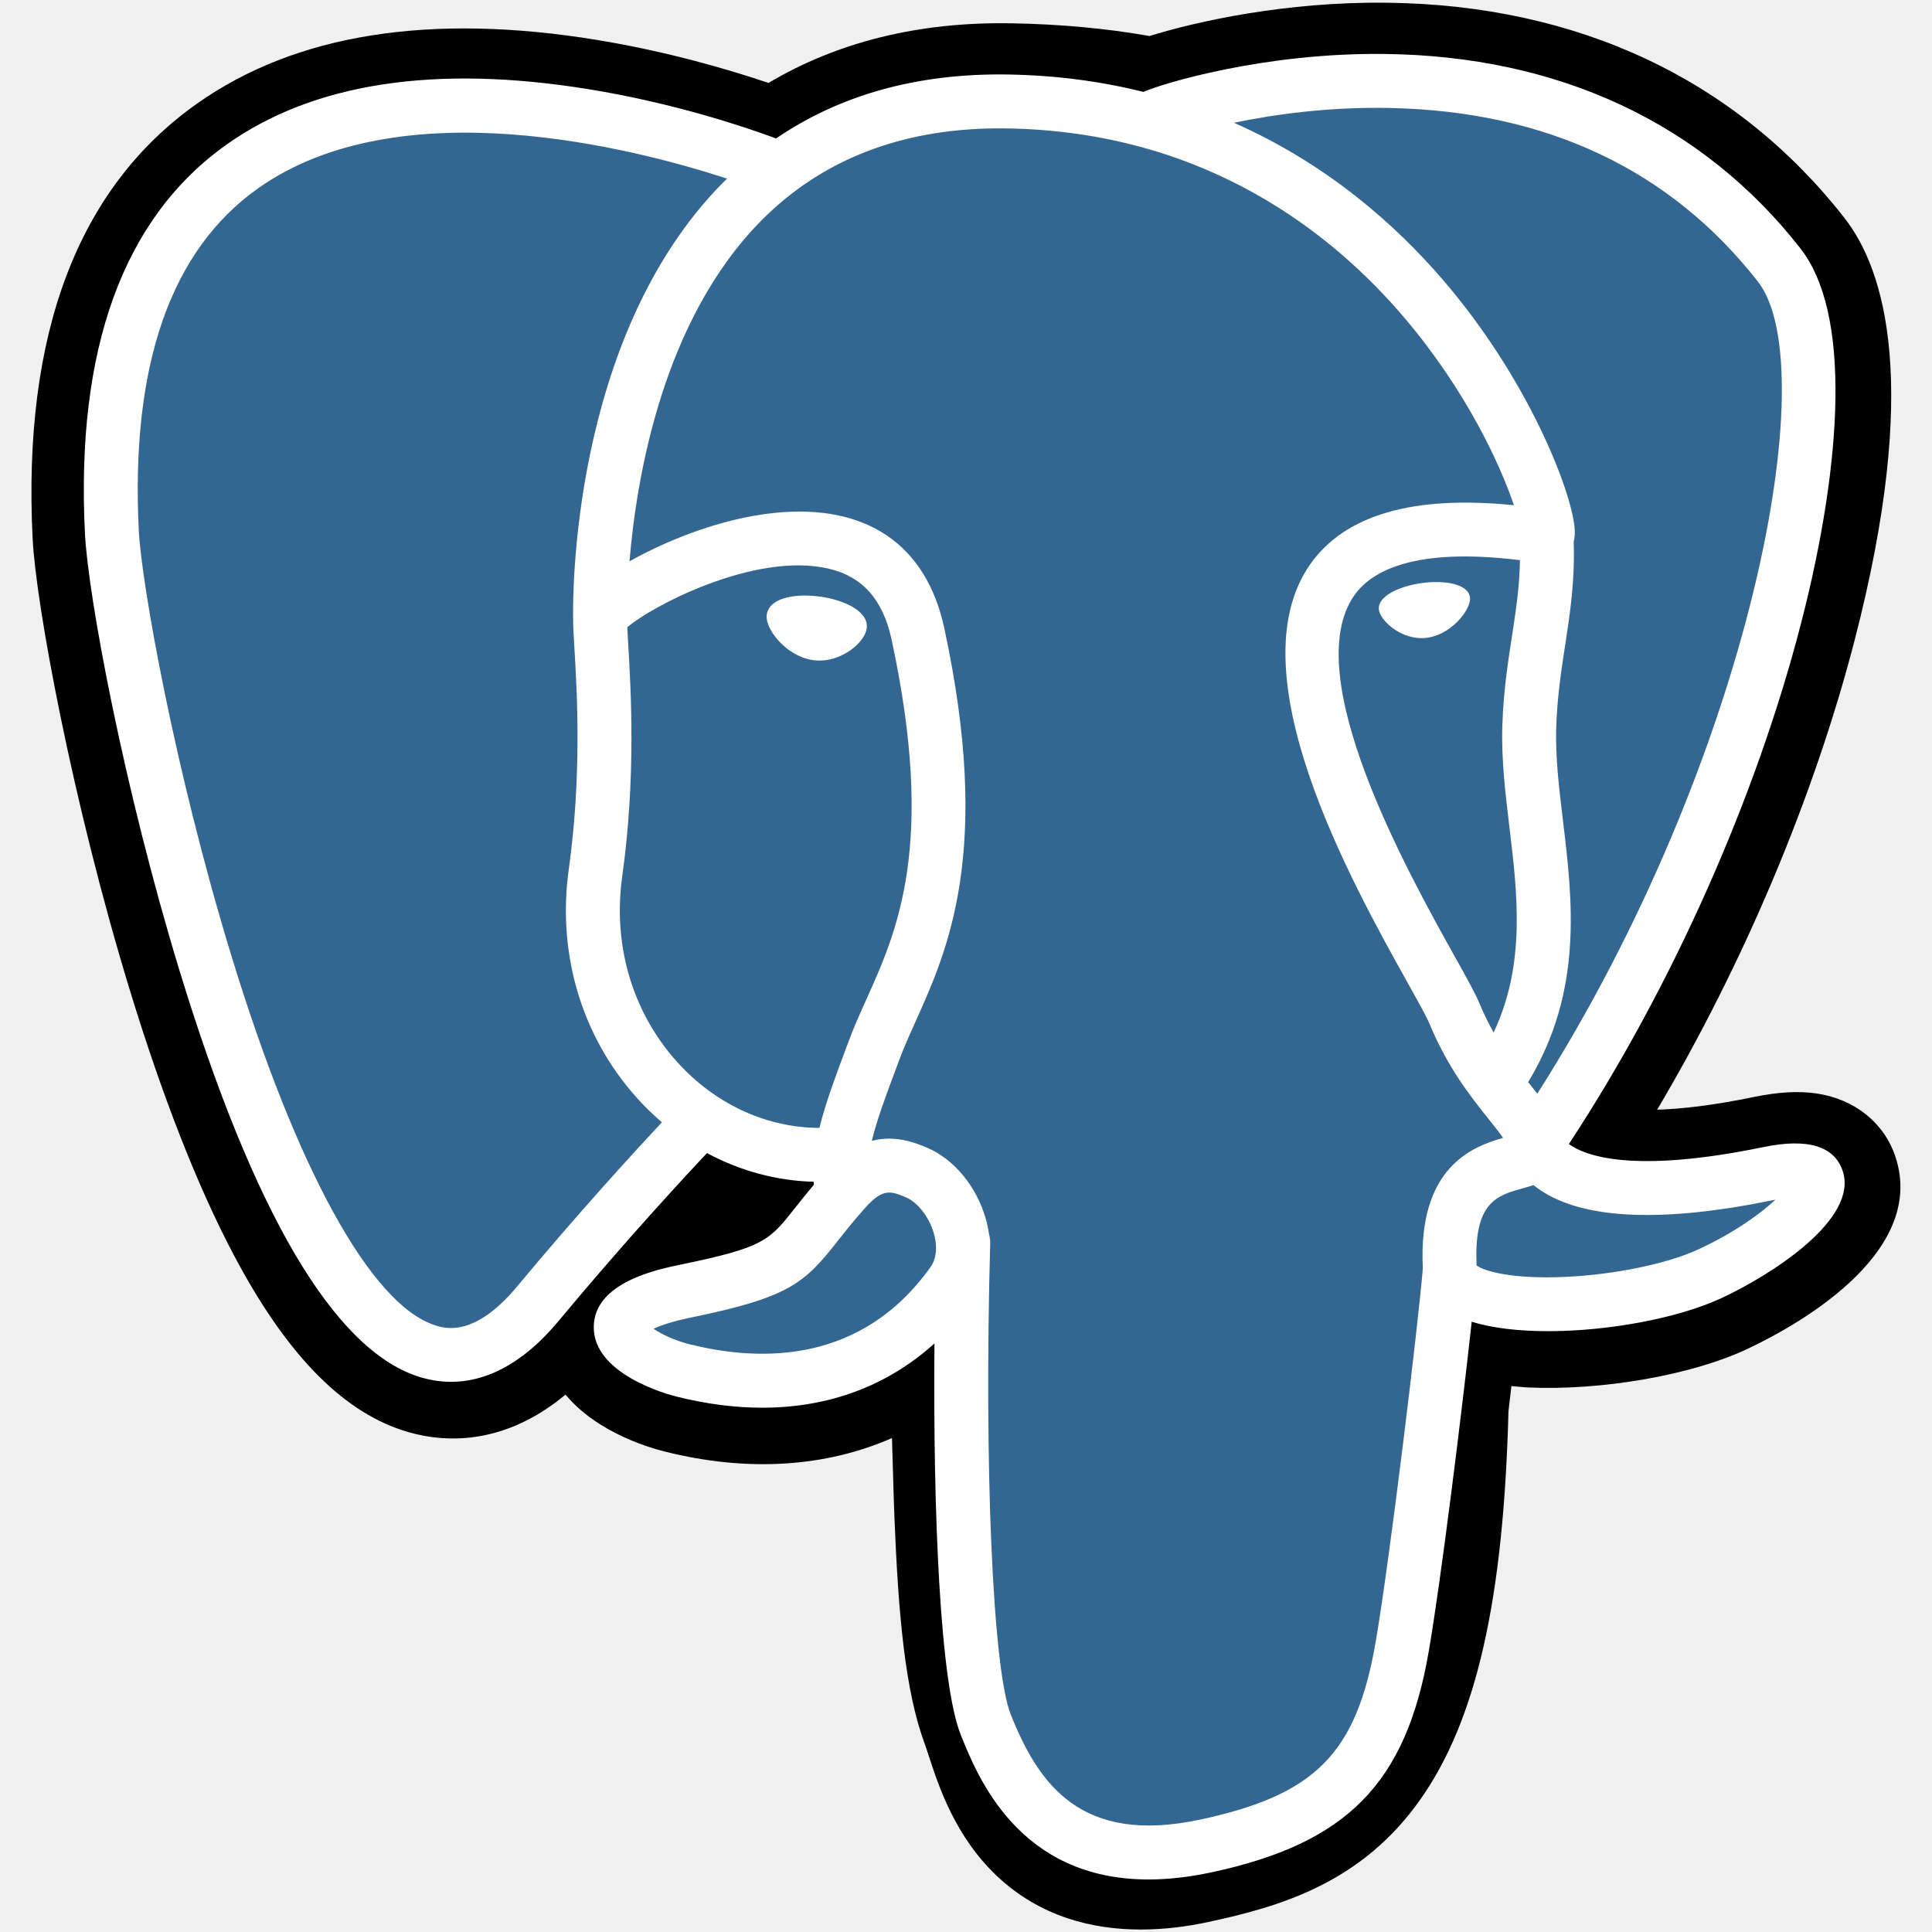
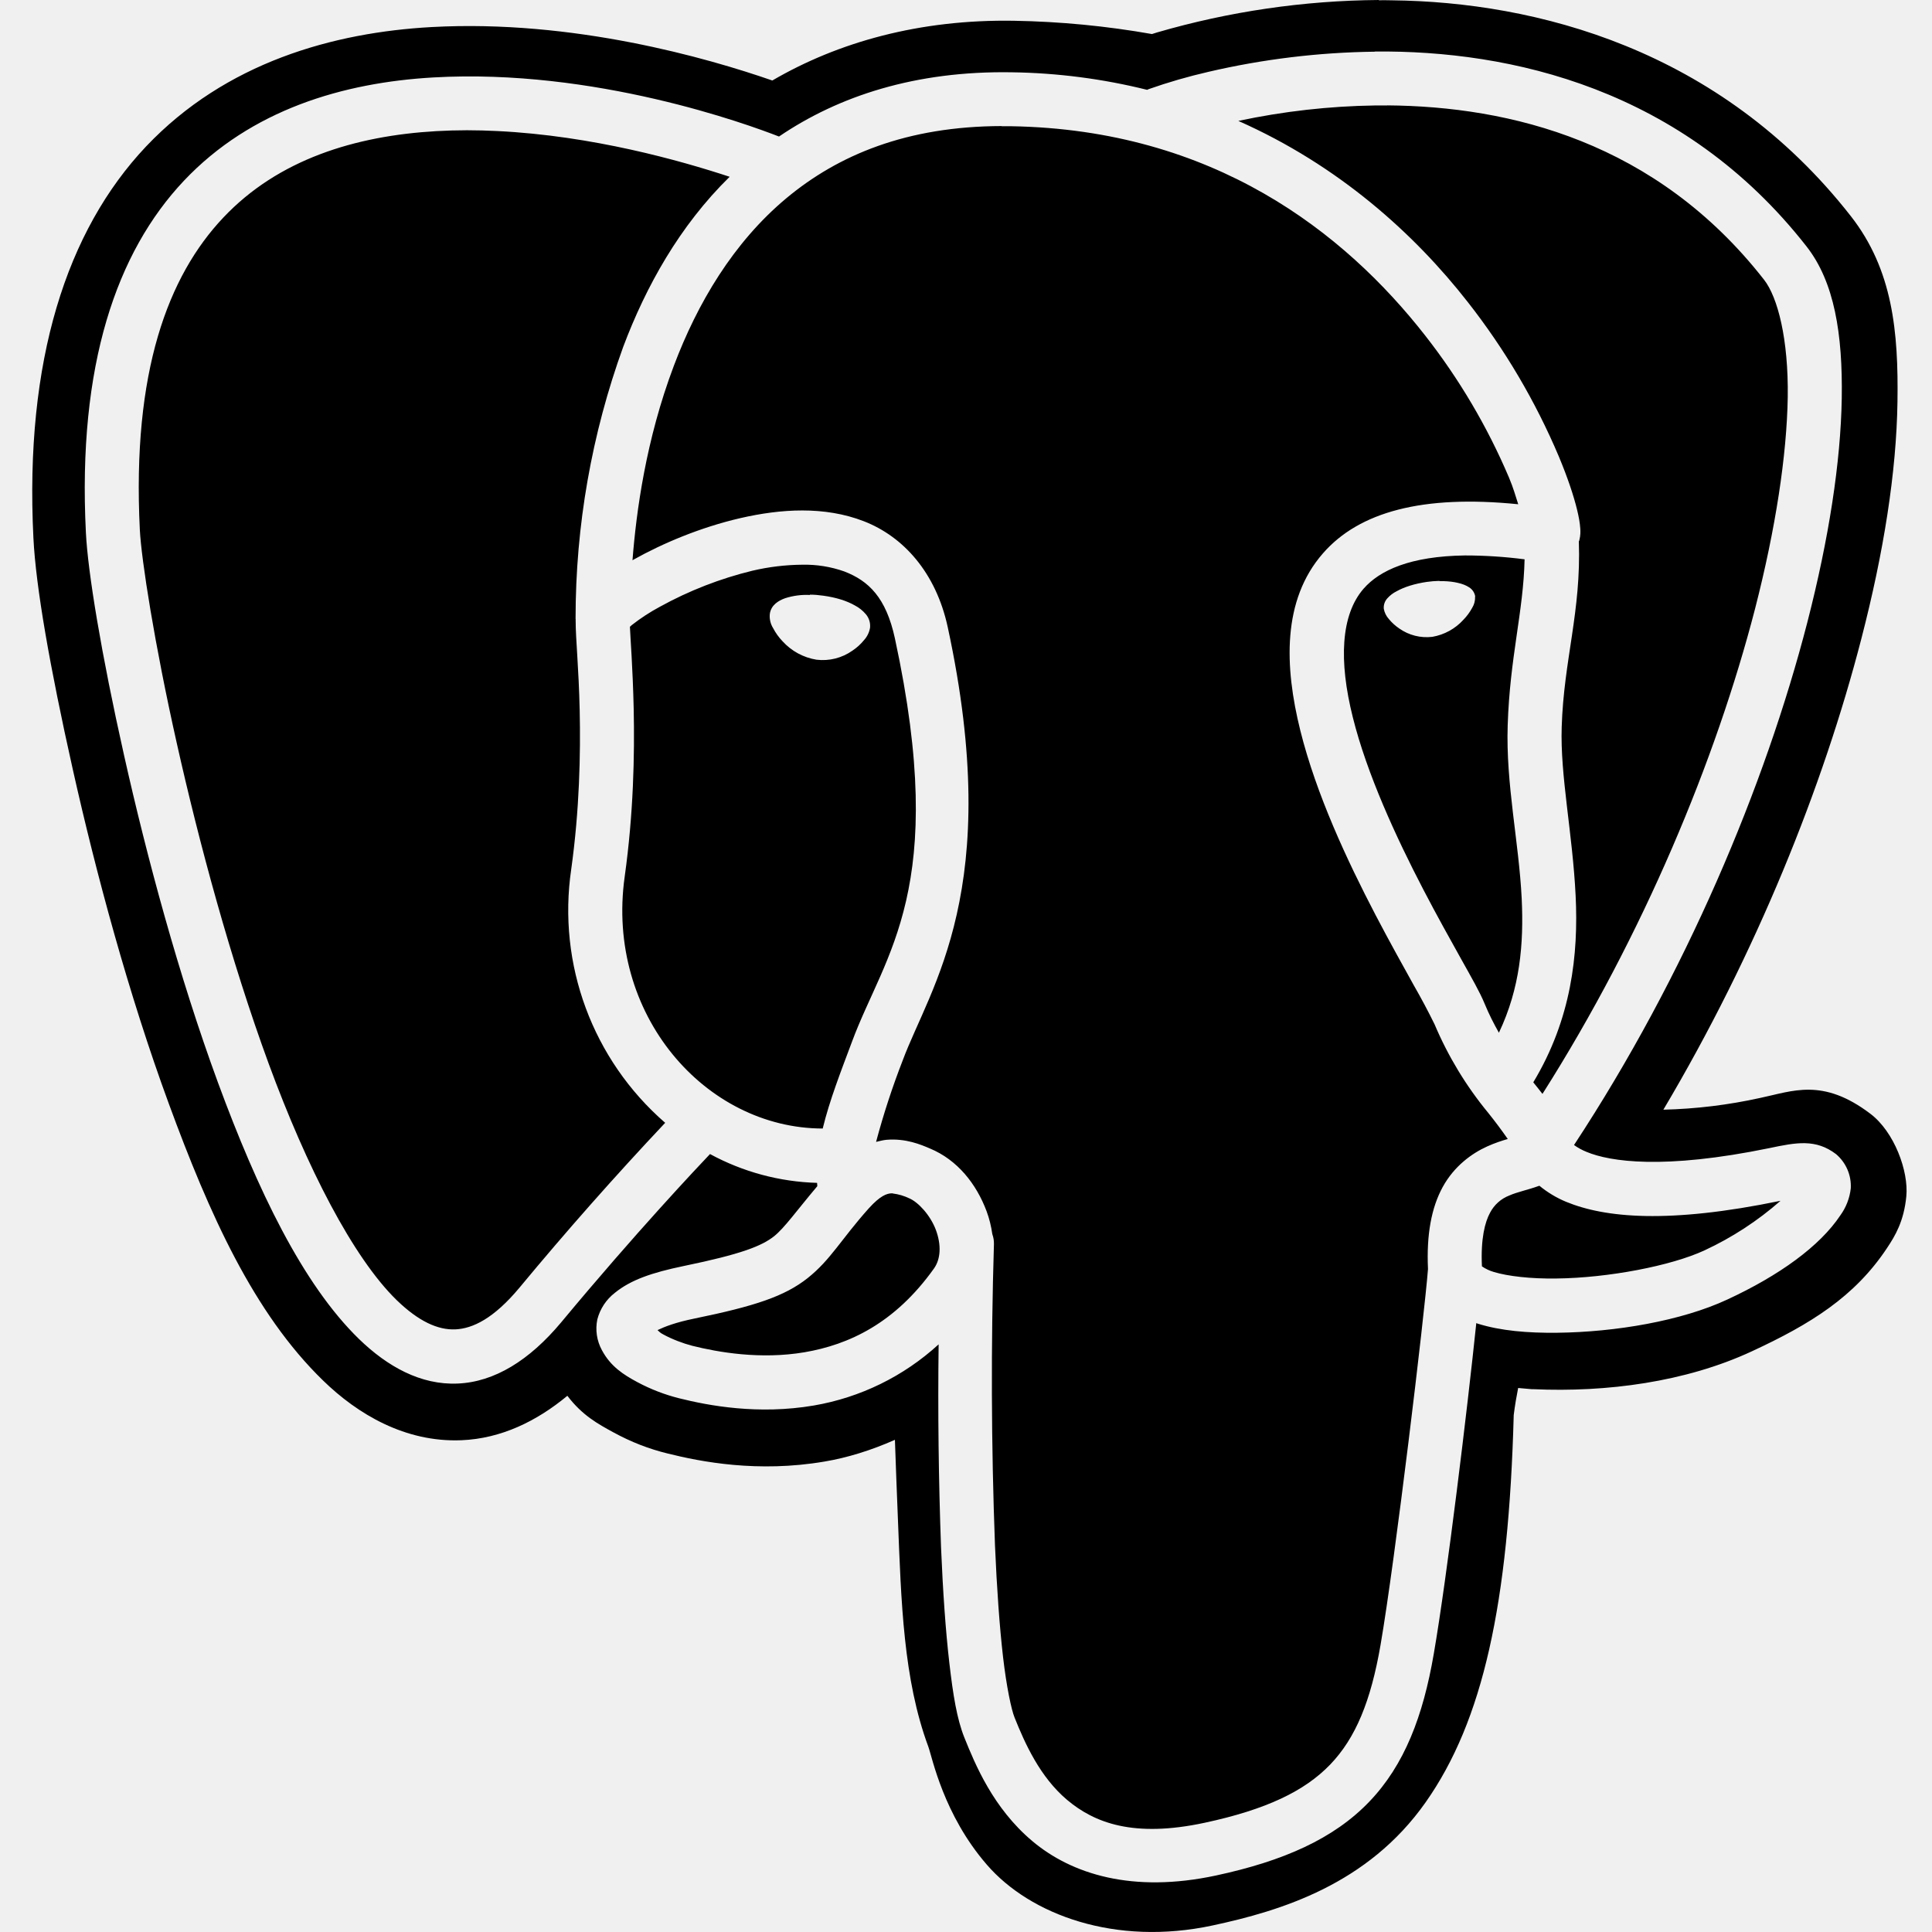
- <svg xmlns="http://www.w3.org/2000/svg" viewBox="-4 0 264 264" preserveAspectRatio="xMinYMin meet">
-   <path d="M255.008 158.086c-1.535-4.649-5.556-7.887-10.756-8.664-2.452-.366-5.26-.21-8.583.475-5.792 1.195-10.089 1.65-13.225 1.738 11.837-19.985 21.462-42.775 27.003-64.228 8.96-34.689 4.172-50.492-1.423-57.64C233.217 10.847 211.614.683 185.552.372c-13.903-.17-26.108 2.575-32.475 4.549-5.928-1.046-12.302-1.63-18.99-1.738-12.537-.2-23.614 2.533-33.079 8.15-5.24-1.772-13.65-4.27-23.362-5.864-22.842-3.75-41.252-.828-54.718 8.685C6.622 25.672-.937 45.684.461 73.634c.444 8.874 5.408 35.874 13.224 61.48 4.492 14.718 9.282 26.94 14.237 36.33 7.027 13.315 14.546 21.156 22.987 23.972 4.731 1.576 13.327 2.68 22.368-4.85 1.146 1.388 2.675 2.767 4.704 4.048 2.577 1.625 5.728 2.953 8.875 3.74 11.341 2.835 21.964 2.126 31.027-1.848.056 1.612.099 3.152.135 4.482.06 2.157.12 4.272.199 6.25.537 13.374 1.447 23.773 4.143 31.049.148.4.347 1.01.557 1.657 1.345 4.118 3.594 11.012 9.316 16.411 5.925 5.593 13.092 7.308 19.656 7.308 3.292 0 6.433-.432 9.188-1.022 9.82-2.105 20.973-5.311 29.041-16.799 7.628-10.86 11.336-27.217 12.007-52.99.087-.729.167-1.425.244-2.088l.16-1.362 1.797.158.463.031c10.002.456 22.232-1.665 29.743-5.154 5.935-2.754 24.954-12.795 20.476-26.351" />
-   <path d="M237.906 160.722c-29.74 6.135-31.785-3.934-31.785-3.934 31.4-46.593 44.527-105.736 33.2-120.211-30.904-39.485-84.399-20.811-85.292-20.327l-.287.052c-5.876-1.22-12.451-1.946-19.842-2.067-13.456-.22-23.664 3.528-31.41 9.402 0 0-95.43-39.314-90.991 49.444.944 18.882 27.064 142.873 58.218 105.422 11.387-13.695 22.39-25.274 22.39-25.274 5.464 3.63 12.006 5.482 18.864 4.817l.533-.452c-.166 1.7-.09 3.363.213 5.332-8.026 8.967-5.667 10.541-21.711 13.844-16.235 3.346-6.698 9.302-.471 10.86 7.549 1.887 25.013 4.561 36.813-11.958l-.47 1.885c3.144 2.519 5.352 16.383 4.982 28.952-.37 12.568-.617 21.197 1.86 27.937 2.479 6.74 4.948 21.905 26.04 17.386 17.623-3.777 26.756-13.564 28.027-29.89.901-11.606 2.942-9.89 3.07-20.267l1.637-4.912c1.887-15.733.3-20.809 11.157-18.448l2.64.232c7.99.363 18.45-1.286 24.589-4.139 13.218-6.134 21.058-16.377 8.024-13.686h.002" fill="#336791" />
-   <path d="M108.076 81.525c-2.68-.373-5.107-.028-6.335.902-.69.523-.904 1.129-.962 1.546-.154 1.105.62 2.327 1.096 2.957 1.346 1.784 3.312 3.01 5.258 3.28.282.04.563.058.842.058 3.245 0 6.196-2.527 6.456-4.392.325-2.336-3.066-3.893-6.355-4.35m88.784.073c-.256-1.831-3.514-2.353-6.606-1.923-3.088.43-6.082 1.824-5.832 3.659.2 1.427 2.777 3.863 5.827 3.863.258 0 .518-.017.78-.054 2.036-.282 3.53-1.575 4.24-2.32 1.08-1.136 1.706-2.402 1.591-3.225" fill="#FFF" />
-   <path d="M247.802 160.025c-1.134-3.429-4.784-4.532-10.848-3.28-18.005 3.716-24.453 1.142-26.57-.417 13.995-21.32 25.508-47.092 31.719-71.137 2.942-11.39 4.567-21.968 4.7-30.59.147-9.463-1.465-16.417-4.789-20.665-13.402-17.125-33.072-26.311-56.882-26.563-16.369-.184-30.199 4.005-32.88 5.183-5.646-1.404-11.801-2.266-18.502-2.376-12.288-.199-22.91 2.743-31.704 8.74-3.82-1.422-13.692-4.811-25.765-6.756-20.872-3.36-37.458-.814-49.294 7.571-14.123 10.006-20.643 27.892-19.38 53.16.425 8.501 5.269 34.653 12.913 59.698 10.062 32.964 21 51.625 32.508 55.464 1.347.449 2.9.763 4.613.763 4.198 0 9.345-1.892 14.7-8.33a529.832 529.832 0 0 1 20.261-22.926c4.524 2.428 9.494 3.784 14.577 3.92.01.133.023.266.035.398a117.66 117.66 0 0 0-2.57 3.175c-3.522 4.471-4.255 5.402-15.592 7.736-3.225.666-11.79 2.431-11.916 8.435-.136 6.56 10.125 9.315 11.294 9.607 4.074 1.02 7.999 1.523 11.742 1.523 9.103 0 17.114-2.992 23.516-8.781-.197 23.386.778 46.43 3.586 53.451 2.3 5.748 7.918 19.795 25.664 19.794 2.604 0 5.47-.303 8.623-.979 18.521-3.97 26.564-12.156 29.675-30.203 1.665-9.645 4.522-32.676 5.866-45.03 2.836.885 6.487 1.29 10.434 1.289 8.232 0 17.731-1.749 23.688-4.514 6.692-3.108 18.768-10.734 16.578-17.36zm-44.106-83.48c-.061 3.647-.563 6.958-1.095 10.414-.573 3.717-1.165 7.56-1.314 12.225-.147 4.54.42 9.26.968 13.825 1.108 9.22 2.245 18.712-2.156 28.078a36.508 36.508 0 0 1-1.95-4.009c-.547-1.326-1.735-3.456-3.38-6.404-6.399-11.476-21.384-38.35-13.713-49.316 2.285-3.264 8.084-6.62 22.64-4.813zm-17.644-61.787c21.334.471 38.21 8.452 50.158 23.72 9.164 11.711-.927 64.998-30.14 110.969a171.33 171.33 0 0 0-.886-1.117l-.37-.462c7.549-12.467 6.073-24.802 4.759-35.738-.54-4.488-1.05-8.727-.92-12.709.134-4.22.692-7.84 1.232-11.34.663-4.313 1.338-8.776 1.152-14.037.139-.552.195-1.204.122-1.978-.475-5.045-6.235-20.144-17.975-33.81-6.422-7.475-15.787-15.84-28.574-21.482 5.5-1.14 13.021-2.203 21.442-2.016zM66.674 175.778c-5.9 7.094-9.974 5.734-11.314 5.288-8.73-2.912-18.86-21.364-27.791-50.624-7.728-25.318-12.244-50.777-12.602-57.916-1.128-22.578 4.345-38.313 16.268-46.769 19.404-13.76 51.306-5.524 64.125-1.347-.184.182-.376.352-.558.537-21.036 21.244-20.537 57.54-20.485 59.759-.002.856.07 2.068.168 3.735.362 6.105 1.036 17.467-.764 30.334-1.672 11.957 2.014 23.66 10.111 32.109a36.275 36.275 0 0 0 2.617 2.468c-3.604 3.86-11.437 12.396-19.775 22.426zm22.479-29.993c-6.526-6.81-9.49-16.282-8.133-25.99 1.9-13.592 1.199-25.43.822-31.79-.053-.89-.1-1.67-.127-2.285 3.073-2.725 17.314-10.355 27.47-8.028 4.634 1.061 7.458 4.217 8.632 9.645 6.076 28.103.804 39.816-3.432 49.229-.873 1.939-1.698 3.772-2.402 5.668l-.546 1.466c-1.382 3.706-2.668 7.152-3.465 10.424-6.938-.02-13.687-2.984-18.819-8.34zm1.065 37.9c-2.026-.506-3.848-1.385-4.917-2.114.893-.42 2.482-.992 5.238-1.56 13.337-2.745 15.397-4.683 19.895-10.394 1.031-1.31 2.2-2.794 3.819-4.602l.002-.002c2.411-2.7 3.514-2.242 5.514-1.412 1.621.67 3.2 2.702 3.84 4.938.303 1.056.643 3.06-.47 4.62-9.396 13.156-23.088 12.987-32.921 10.526zm69.799 64.952c-16.316 3.496-22.093-4.829-25.9-14.346-2.457-6.144-3.665-33.85-2.808-64.447.011-.407-.047-.8-.159-1.17a15.444 15.444 0 0 0-.456-2.162c-1.274-4.452-4.379-8.176-8.104-9.72-1.48-.613-4.196-1.738-7.46-.903.696-2.868 1.903-6.107 3.212-9.614l.549-1.475c.618-1.663 1.394-3.386 2.214-5.21 4.433-9.848 10.504-23.337 3.915-53.81-2.468-11.414-10.71-16.988-23.204-15.693-7.49.775-14.343 3.797-17.761 5.53-.735.372-1.407.732-2.035 1.082.954-11.5 4.558-32.992 18.04-46.59 8.489-8.56 19.794-12.788 33.568-12.56 27.14.444 44.544 14.372 54.366 25.979 8.464 10.001 13.047 20.076 14.876 25.51-13.755-1.399-23.11 1.316-27.852 8.096-10.317 14.748 5.644 43.372 13.315 57.129 1.407 2.521 2.621 4.7 3.003 5.626 2.498 6.054 5.732 10.096 8.093 13.046.724.904 1.426 1.781 1.96 2.547-4.166 1.201-11.649 3.976-10.967 17.847-.55 6.96-4.461 39.546-6.448 51.059-2.623 15.21-8.22 20.875-23.957 24.25zm68.104-77.936c-4.26 1.977-11.389 3.46-18.161 3.779-7.48.35-11.288-.838-12.184-1.569-.42-8.644 2.797-9.547 6.202-10.503.535-.15 1.057-.297 1.561-.473.313.255.656.508 1.032.756 6.012 3.968 16.735 4.396 31.874 1.271l.166-.033c-2.042 1.909-5.536 4.471-10.49 6.772z" fill="#FFF" />
+ <svg xmlns="http://www.w3.org/2000/svg" viewBox="0 0 24 24" role="img">
+   <path d="M17.128 0a10.134 10.134 0 0 0-2.755.403l-.063.02A10.922 10.922 0 0 0 12.6.258C11.422.238 10.41.524 9.594 1 8.79.721 7.122.24 5.364.336 4.14.403 2.804.775 1.814 1.82.827 2.865.305 4.482.415 6.682c.03.607.203 1.597.49 2.879s.69 2.783 1.193 4.152c.503 1.37 1.054 2.6 1.915 3.436.43.419 1.022.771 1.72.742.49-.02.933-.235 1.315-.552.186.245.385.352.566.451.228.125.45.21.68.266.413.103 1.12.241 1.948.1.282-.047.579-.139.875-.27.011.33.024.653.037.98.041 1.036.067 1.993.378 2.832.05.137.187.843.727 1.466.54.624 1.598 1.013 2.803.755.85-.182 1.931-.51 2.649-1.532.71-1.01 1.03-2.459 1.093-4.809.016-.127.035-.235.055-.336l.169.015h.02c.907.041 1.891-.088 2.713-.47.728-.337 1.279-.678 1.68-1.283.1-.15.21-.331.24-.643s-.149-.8-.446-1.025c-.595-.452-.969-.28-1.37-.197a6.27 6.27 0 0 1-1.202.146c1.156-1.947 1.985-4.015 2.458-5.845.28-1.08.437-2.076.45-2.947.013-.871-.058-1.642-.58-2.309C21.36.6 19.067.024 17.293.004c-.055-.001-.11-.002-.165-.001zm-.047.64c1.678-.016 3.822.455 5.361 2.422.346.442.449 1.088.437 1.884-.013.795-.16 1.747-.429 2.79-.522 2.02-1.508 4.375-2.897 6.488a.756.756 0 0 0 .158.086c.29.12.951.223 2.27-.048.332-.07.575-.117.827.075a.52.52 0 0 1 .183.425.704.704 0 0 1-.13.336c-.255.383-.758.746-1.403 1.045-.571.266-1.39.405-2.116.413-.364.004-.7-.024-.985-.113l-.018-.007c-.11 1.06-.363 3.153-.528 4.108-.132.77-.363 1.382-.804 1.84-.44.458-1.063.734-1.901.914-1.038.223-1.795-.017-2.283-.428-.487-.41-.71-.954-.844-1.287-.092-.23-.14-.528-.186-.926-.046-.398-.08-.885-.103-1.434a51.426 51.426 0 0 1-.03-2.523 3.061 3.061 0 0 1-1.552.76c-.689.117-1.304.002-1.671-.09a2.276 2.276 0 0 1-.52-.201c-.17-.091-.332-.194-.44-.397a.56.56 0 0 1-.057-.381.61.61 0 0 1 .218-.331c.198-.161.46-.251.855-.333.719-.148.97-.249 1.123-.37.13-.104.277-.314.537-.622a1.16 1.16 0 0 1-.003-.041 2.96 2.96 0 0 1-1.33-.358c-.15.158-.916.968-1.85 2.092-.393.47-.827.74-1.285.759-.458.02-.872-.211-1.224-.552-.703-.683-1.264-1.858-1.753-3.186-.488-1.328-.885-2.807-1.167-4.067-.283-1.26-.45-2.276-.474-2.766-.105-2.082.382-3.485 1.217-4.37.836-.885 1.982-1.22 3.099-1.284 2.005-.115 3.909.584 4.294.734.742-.504 1.698-.818 2.892-.798a7.39 7.39 0 0 1 1.681.218l.02-.009a6.854 6.854 0 0 1 .739-.214A9.626 9.626 0 0 1 17.08.642zm.152.67h-.146a8.74 8.74 0 0 0-1.704.192c1.246.552 2.187 1.402 2.85 2.25a8.44 8.44 0 0 1 1.132 1.92c.11.264.184.487.226.66.021.087.035.16.04.236.002.038.004.077-.012.144 0 .003-.005.01-.006.013.03.876-.187 1.47-.213 2.306-.02.606.135 1.318.173 2.095.036.73-.052 1.532-.526 2.319.04.048.076.096.114.144 1.254-1.975 2.158-4.16 2.64-6.023.258-1.003.395-1.912.407-2.632.01-.72-.124-1.242-.295-1.46-1.342-1.716-3.158-2.153-4.68-2.165zm-4.79.256c-1.182.003-2.03.36-2.673.895-.663.553-1.108 1.31-1.4 2.085-.347.92-.466 1.81-.513 2.414l.013-.008c.357-.2.826-.4 1.328-.516.502-.115 1.043-.151 1.533.039s.895.637 1.042 1.315c.704 3.257-.219 4.468-.559 5.382a9.61 9.61 0 0 0-.331 1.013c.043-.01.086-.022.129-.026.24-.02.428.06.54.108.342.142.577.44.704.78.033.089.057.185.071.284a.336.336 0 0 1 .02.127 55.14 55.14 0 0 0 .013 3.738c.023.538.057 1.012.1 1.386.043.373.104.657.143.753.128.32.315.739.653 1.024.338.284.823.474 1.709.284.768-.165 1.242-.394 1.559-.723.316-.329.505-.787.626-1.488.181-1.05.545-4.095.589-4.668-.02-.432.044-.764.182-1.017.142-.26.362-.419.552-.505.095-.043.184-.072.257-.093a5.956 5.956 0 0 0-.243-.325 4.456 4.456 0 0 1-.666-1.099 8.296 8.296 0 0 0-.257-.483c-.133-.24-.301-.54-.477-.877-.352-.675-.735-1.493-.934-2.29-.198-.796-.227-1.62.281-2.201.45-.516 1.24-.73 2.426-.61-.035-.105-.056-.192-.115-.332a7.817 7.817 0 0 0-1.041-1.764c-1.005-1.285-2.632-2.559-5.146-2.6h-.115zm-6.642.052c-.127 0-.254.004-.38.011-1.01.058-1.965.351-2.648 1.075-.684.724-1.134 1.911-1.036 3.876.019.372.181 1.414.459 2.652.277 1.238.67 2.695 1.142 3.982.473 1.287 1.046 2.407 1.59 2.937.274.265.512.372.728.363.217-.01.478-.135.797-.518a43.244 43.244 0 0 1 1.81-2.048 3.497 3.497 0 0 1-1.167-3.15c.103-.739.117-1.43.105-1.976-.012-.532-.05-.886-.05-1.107a.336.336 0 0 1 0-.019v-.005l-.001-.006v-.001a9.893 9.893 0 0 1 .592-3.376c.28-.744.697-1.5 1.322-2.112-.614-.202-1.704-.51-2.884-.568a7.603 7.603 0 0 0-.38-.01zM18.199 6.9c-.679.009-1.06.184-1.26.413-.283.325-.31.895-.134 1.597.175.703.537 1.489.877 2.142.17.327.335.621.468.86.134.24.232.41.292.555.055.134.116.252.178.362.263-.555.31-1.1.283-1.668-.035-.703-.198-1.422-.174-2.15.027-.851.195-1.405.21-2.063a5.793 5.793 0 0 0-.74-.048zm-8.234.115a2.82 2.82 0 0 0-.616.074 4.665 4.665 0 0 0-1.153.449 2.417 2.417 0 0 0-.349.228l-.022.02c.006.146.035.5.047 1.021.012.57-.002 1.297-.112 2.084-.239 1.71 1.002 3.126 2.46 3.128.085-.351.225-.707.365-1.082.406-1.094 1.205-1.892.532-5.006-.11-.51-.328-.716-.628-.832a1.474 1.474 0 0 0-.524-.084zm7.917.204h.05c.066.002.127.009.18.022.054.012.1.03.138.055a.164.164 0 0 1 .075.11l-.001.008h.001-.001a.24.24 0 0 1-.035.135.668.668 0 0 1-.11.15.677.677 0 0 1-.386.212.59.59 0 0 1-.41-.103.608.608 0 0 1-.13-.118.26.26 0 0 1-.063-.127.17.17 0 0 1 .042-.128.384.384 0 0 1 .117-.09c.096-.054.226-.094.373-.116.055-.008.109-.012.16-.013zm-7.82.168c.053 0 .109.005.166.013.153.021.289.062.393.122a.446.446 0 0 1 .133.106.223.223 0 0 1 .054.17.302.302 0 0 1-.075.154.649.649 0 0 1-.143.13.64.64 0 0 1-.448.113.728.728 0 0 1-.42-.228.71.71 0 0 1-.118-.164.28.28 0 0 1-.041-.177c.015-.108.104-.164.191-.195a.866.866 0 0 1 .307-.04zm9.06 7.343l-.003.001c-.147.053-.268.075-.37.12a.452.452 0 0 0-.239.214c-.063.115-.117.319-.101.666a.51.51 0 0 0 .148.07c.171.052.458.086.778.081.638-.007 1.423-.156 1.84-.35a3.95 3.95 0 0 0 .943-.615h-.001c-1.393.288-2.18.211-2.663.012a1.315 1.315 0 0 1-.332-.2zm-8.031.094h-.021c-.053.005-.13.023-.279.188-.348.39-.47.635-.757.864-.287.228-.66.35-1.405.503-.236.048-.371.101-.461.144.029.024.026.03.07.053.109.06.249.113.362.142.32.08.846.173 1.395.08.549-.094 1.12-.357 1.607-1.04.084-.118.093-.292.024-.479-.07-.187-.223-.348-.331-.393a.653.653 0 0 0-.204-.06z" />
</svg>
